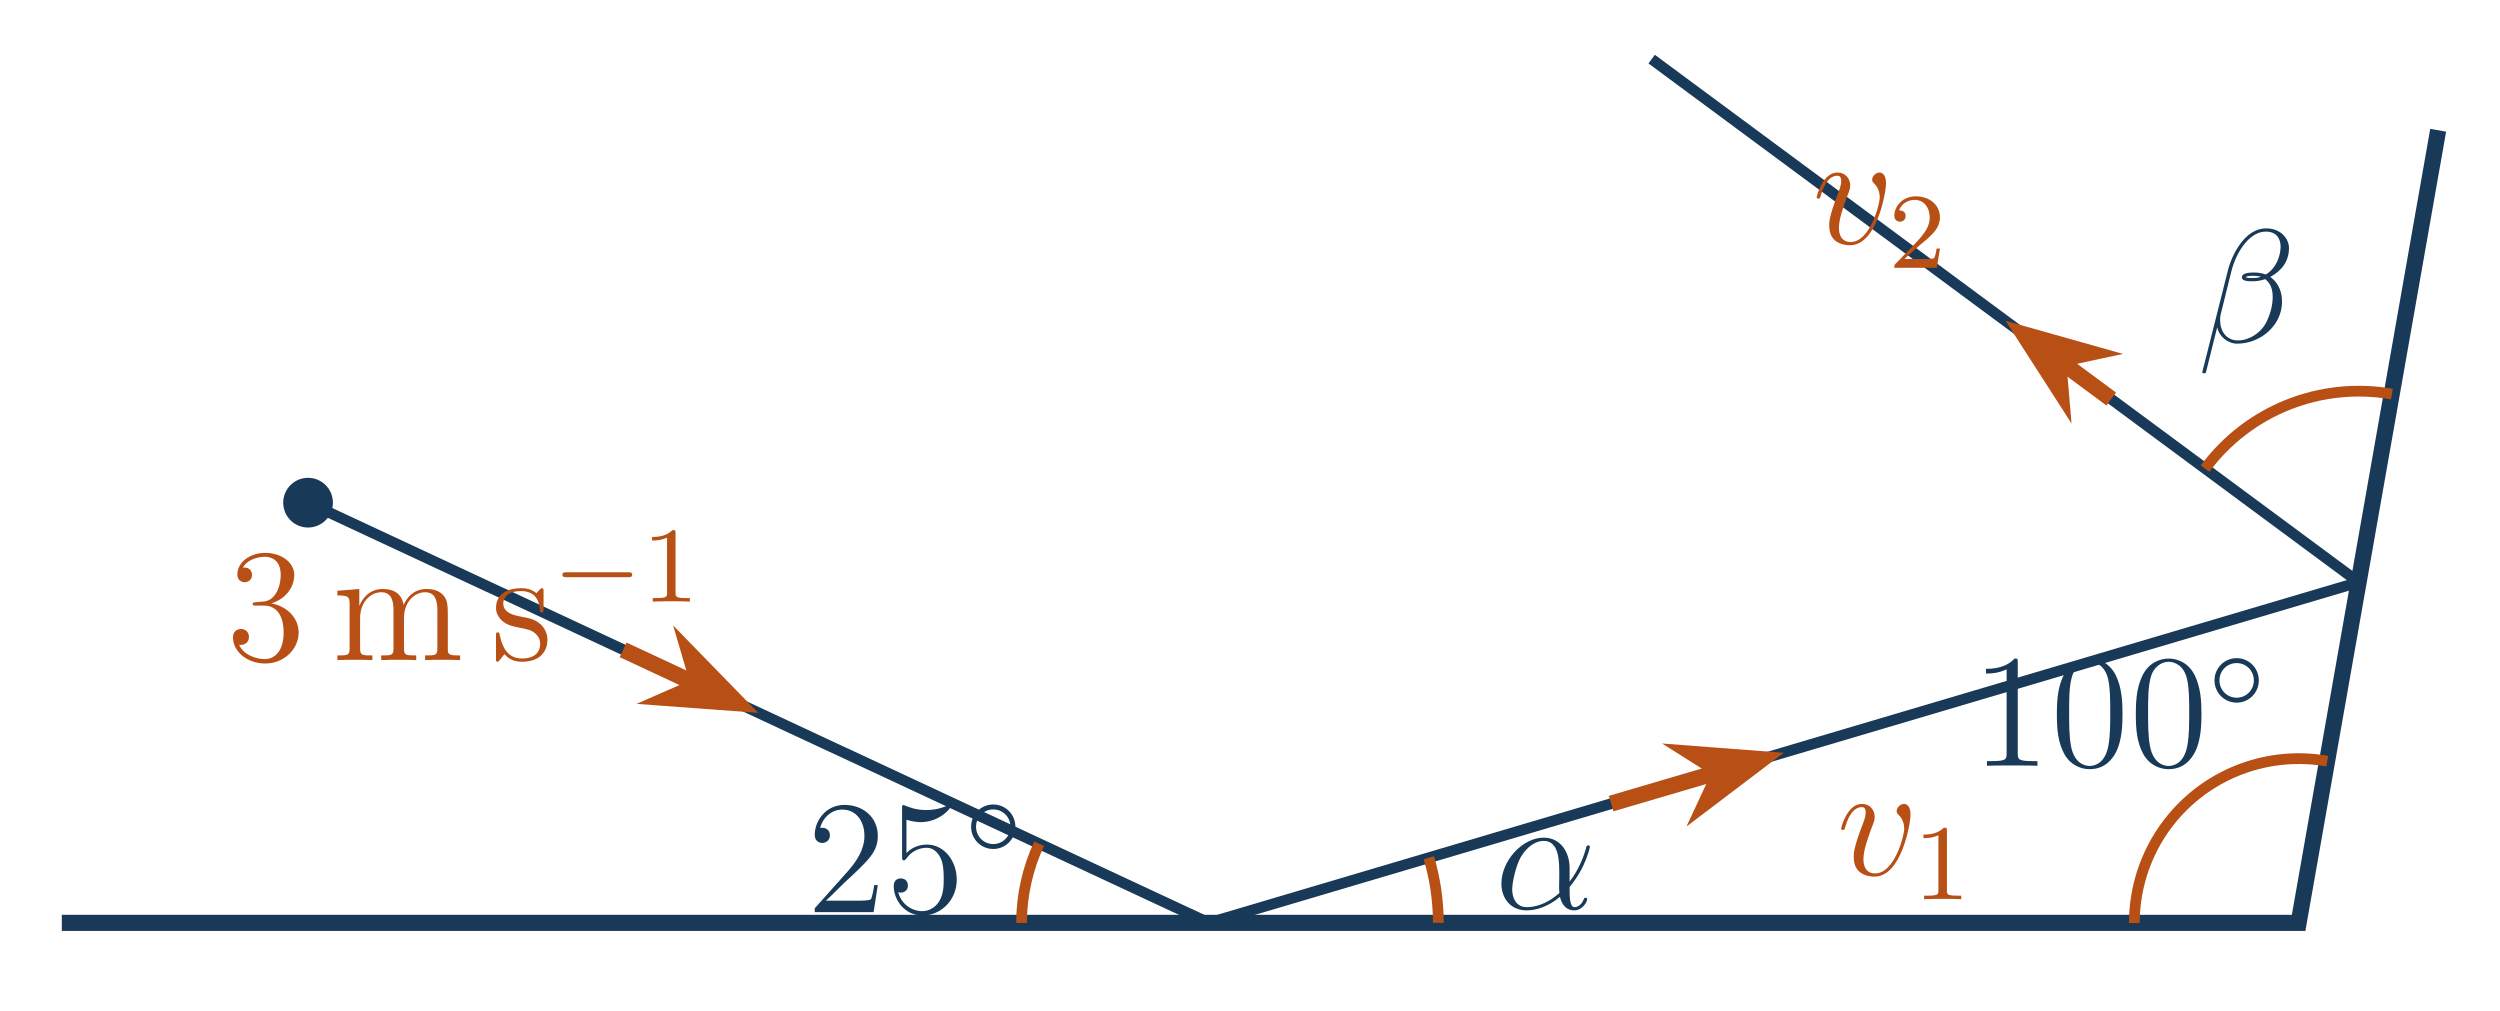
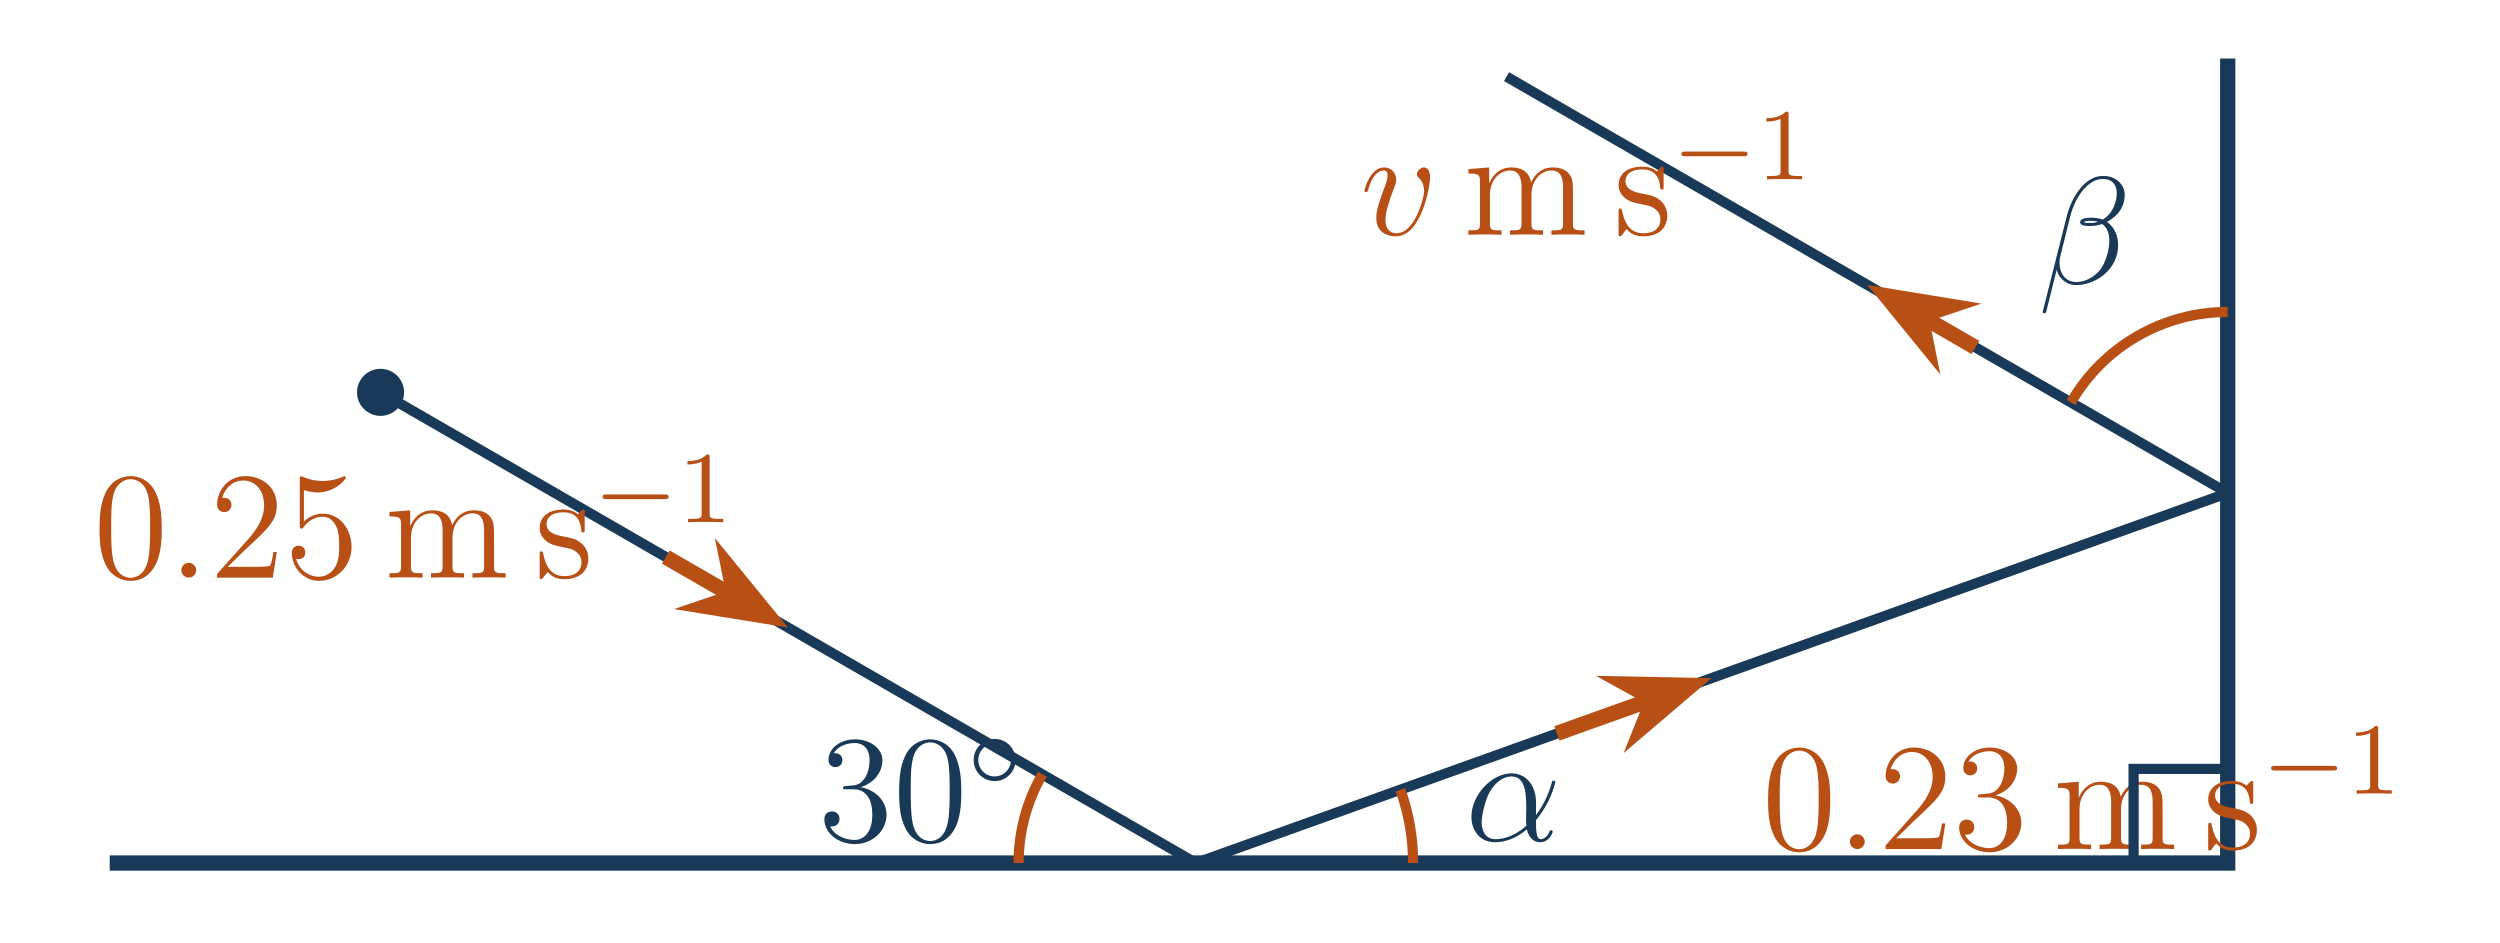
- <svg xmlns="http://www.w3.org/2000/svg" xmlns:xlink="http://www.w3.org/1999/xlink" version="1.1" width="185.339pt" height="74.927pt" viewBox="-72 -72 185.339 74.927">
+ <svg xmlns="http://www.w3.org/2000/svg" xmlns:xlink="http://www.w3.org/1999/xlink" version="1.1" width="195.733pt" height="73.782pt" viewBox="-72 -72 195.733 73.782">
  <defs>
+     <path id="g2-49" d="M2.503-5.077C2.503-5.292 2.487-5.3 2.271-5.3C1.945-4.981 1.522-4.79 .765-4.79V-4.527C.98-4.527 1.411-4.527 1.873-4.742V-.654C1.873-.359 1.849-.263 1.092-.263H.813V0C1.14-.024 1.825-.024 2.184-.024S3.236-.024 3.563 0V-.263H3.284C2.527-.263 2.503-.359 2.503-.654V-5.077Z" />
+     <path id="g0-0" d="M5.571-1.809C5.699-1.809 5.874-1.809 5.874-1.993S5.699-2.176 5.571-2.176H1.004C.877-2.176 .701-2.176 .701-1.993S.877-1.809 1.004-1.809H5.571Z" />
+     <path id="g0-14" d="M3.754-1.993C3.754-2.909 3.021-3.642 2.112-3.642S.47-2.909 .47-1.993S1.203-.343 2.112-.343S3.754-1.076 3.754-1.993ZM2.112-.709C1.403-.709 .837-1.275 .837-1.993S1.403-3.276 2.112-3.276S3.387-2.71 3.387-1.993S2.821-.709 2.112-.709Z" />
    <path id="g1-11" d="M5.535-3.025C5.535-4.184 4.878-5.272 3.61-5.272C2.044-5.272 .478-3.563 .478-1.865C.478-.825 1.124 .12 2.343 .12C3.084 .12 3.969-.167 4.818-.885C4.985-.215 5.356 .12 5.87 .12C6.516 .12 6.838-.55 6.838-.705C6.838-.813 6.755-.813 6.719-.813C6.623-.813 6.611-.777 6.575-.681C6.468-.383 6.193-.12 5.906-.12C5.535-.12 5.535-.885 5.535-1.614C6.755-3.072 7.042-4.579 7.042-4.591C7.042-4.698 6.946-4.698 6.91-4.698C6.802-4.698 6.791-4.663 6.743-4.447C6.587-3.921 6.276-2.989 5.535-2.008V-3.025ZM4.782-1.172C3.73-.227 2.786-.12 2.367-.12C1.518-.12 1.279-.873 1.279-1.435C1.279-1.949 1.542-3.168 1.913-3.826C2.403-4.663 3.072-5.033 3.61-5.033C4.77-5.033 4.77-3.515 4.77-2.511C4.77-2.212 4.758-1.901 4.758-1.602C4.758-1.363 4.77-1.303 4.782-1.172Z" />
    <path id="g1-12" d="M6.767-6.958C6.767-7.675 6.157-8.428 5.069-8.428C3.527-8.428 2.546-6.539 2.236-5.296L.347 2.2C.323 2.295 .395 2.319 .454 2.319C.538 2.319 .598 2.307 .61 2.248L1.447-1.1C1.566-.43 2.224 .12 2.929 .12C4.639 .12 6.253-1.219 6.253-3.001C6.253-3.455 6.145-3.909 5.894-4.292C5.75-4.519 5.571-4.686 5.38-4.83C6.241-5.284 6.767-6.013 6.767-6.958ZM4.686-4.842C4.495-4.77 4.304-4.746 4.077-4.746C3.909-4.746 3.754-4.734 3.539-4.806C3.658-4.89 3.838-4.914 4.089-4.914C4.304-4.914 4.519-4.89 4.686-4.842ZM6.145-7.066C6.145-6.408 5.822-5.452 5.045-5.009C4.818-5.093 4.507-5.153 4.244-5.153C3.993-5.153 3.276-5.177 3.276-4.794C3.276-4.471 3.933-4.507 4.136-4.507C4.447-4.507 4.722-4.579 5.009-4.663C5.392-4.352 5.559-3.945 5.559-3.347C5.559-2.654 5.368-2.092 5.141-1.578C4.746-.693 3.814-.12 2.989-.12C2.116-.12 1.662-.813 1.662-1.626C1.662-1.733 1.662-1.889 1.71-2.068L2.487-5.212C2.881-6.779 3.885-8.189 5.045-8.189C5.906-8.189 6.145-7.592 6.145-7.066Z" />
+     <path id="g1-58" d="M2.2-.574C2.2-.921 1.913-1.16 1.626-1.16C1.279-1.16 1.04-.873 1.04-.586C1.04-.239 1.327 0 1.614 0C1.961 0 2.2-.287 2.2-.574Z" />
    <path id="g1-118" d="M5.464-4.471C5.464-5.224 5.081-5.272 4.985-5.272C4.698-5.272 4.435-4.985 4.435-4.746C4.435-4.603 4.519-4.519 4.567-4.471C4.686-4.364 4.997-4.041 4.997-3.419C4.997-2.917 4.28-.12 2.845-.12C2.116-.12 1.973-.729 1.973-1.172C1.973-1.769 2.248-2.606 2.57-3.467C2.762-3.957 2.809-4.077 2.809-4.316C2.809-4.818 2.451-5.272 1.865-5.272C.765-5.272 .323-3.539 .323-3.443C.323-3.395 .371-3.335 .454-3.335C.562-3.335 .574-3.383 .622-3.551C.909-4.579 1.375-5.033 1.829-5.033C1.937-5.033 2.14-5.033 2.14-4.639C2.14-4.328 2.008-3.981 1.829-3.527C1.255-1.997 1.255-1.626 1.255-1.339C1.255-1.076 1.291-.586 1.662-.251C2.092 .12 2.69 .12 2.798 .12C4.782 .12 5.464-3.79 5.464-4.471Z" />
-     <path id="g2-49" d="M2.503-5.077C2.503-5.292 2.487-5.3 2.271-5.3C1.945-4.981 1.522-4.79 .765-4.79V-4.527C.98-4.527 1.411-4.527 1.873-4.742V-.654C1.873-.359 1.849-.263 1.092-.263H.813V0C1.14-.024 1.825-.024 2.184-.024S3.236-.024 3.563 0V-.263H3.284C2.527-.263 2.503-.359 2.503-.654V-5.077Z" />
-     <path id="g2-50" d="M2.248-1.626C2.375-1.745 2.71-2.008 2.837-2.12C3.332-2.574 3.802-3.013 3.802-3.738C3.802-4.686 3.005-5.3 2.008-5.3C1.052-5.3 .422-4.575 .422-3.866C.422-3.475 .733-3.419 .845-3.419C1.012-3.419 1.259-3.539 1.259-3.842C1.259-4.256 .861-4.256 .765-4.256C.996-4.838 1.53-5.037 1.921-5.037C2.662-5.037 3.045-4.407 3.045-3.738C3.045-2.909 2.463-2.303 1.522-1.339L.518-.303C.422-.215 .422-.199 .422 0H3.571L3.802-1.427H3.555C3.531-1.267 3.467-.869 3.371-.717C3.324-.654 2.718-.654 2.59-.654H1.172L2.248-1.626Z" />
-     <path id="g0-0" d="M5.571-1.809C5.699-1.809 5.874-1.809 5.874-1.993S5.699-2.176 5.571-2.176H1.004C.877-2.176 .701-2.176 .701-1.993S.877-1.809 1.004-1.809H5.571Z" />
-     <path id="g0-14" d="M3.754-1.993C3.754-2.909 3.021-3.642 2.112-3.642S.47-2.909 .47-1.993S1.203-.343 2.112-.343S3.754-1.076 3.754-1.993ZM2.112-.709C1.403-.709 .837-1.275 .837-1.993S1.403-3.276 2.112-3.276S3.387-2.71 3.387-1.993S2.821-.709 2.112-.709Z" />
    <path id="g3-48" d="M5.356-3.826C5.356-4.818 5.296-5.786 4.866-6.695C4.376-7.687 3.515-7.95 2.929-7.95C2.236-7.95 1.387-7.603 .944-6.611C.61-5.858 .49-5.117 .49-3.826C.49-2.666 .574-1.793 1.004-.944C1.47-.036 2.295 .251 2.917 .251C3.957 .251 4.555-.371 4.902-1.064C5.332-1.961 5.356-3.132 5.356-3.826ZM2.917 .012C2.534 .012 1.757-.203 1.53-1.506C1.399-2.224 1.399-3.132 1.399-3.969C1.399-4.949 1.399-5.834 1.59-6.539C1.793-7.34 2.403-7.711 2.917-7.711C3.371-7.711 4.065-7.436 4.292-6.408C4.447-5.727 4.447-4.782 4.447-3.969C4.447-3.168 4.447-2.26 4.316-1.53C4.089-.215 3.335 .012 2.917 .012Z" />
-     <path id="g3-49" d="M3.443-7.663C3.443-7.938 3.443-7.95 3.204-7.95C2.917-7.627 2.319-7.185 1.088-7.185V-6.838C1.363-6.838 1.961-6.838 2.618-7.149V-.921C2.618-.49 2.582-.347 1.53-.347H1.16V0C1.482-.024 2.642-.024 3.037-.024S4.579-.024 4.902 0V-.347H4.531C3.479-.347 3.443-.49 3.443-.921V-7.663Z" />
    <path id="g3-50" d="M5.26-2.008H4.997C4.961-1.805 4.866-1.148 4.746-.956C4.663-.849 3.981-.849 3.622-.849H1.411C1.733-1.124 2.463-1.889 2.774-2.176C4.591-3.85 5.26-4.471 5.26-5.655C5.26-7.03 4.172-7.95 2.786-7.95S.586-6.767 .586-5.738C.586-5.129 1.112-5.129 1.148-5.129C1.399-5.129 1.71-5.308 1.71-5.691C1.71-6.025 1.482-6.253 1.148-6.253C1.04-6.253 1.016-6.253 .98-6.241C1.207-7.054 1.853-7.603 2.63-7.603C3.646-7.603 4.268-6.755 4.268-5.655C4.268-4.639 3.682-3.754 3.001-2.989L.586-.287V0H4.949L5.26-2.008Z" />
    <path id="g3-51" d="M2.2-4.292C1.997-4.28 1.949-4.268 1.949-4.16C1.949-4.041 2.008-4.041 2.224-4.041H2.774C3.79-4.041 4.244-3.204 4.244-2.056C4.244-.49 3.431-.072 2.845-.072C2.271-.072 1.291-.347 .944-1.136C1.327-1.076 1.674-1.291 1.674-1.722C1.674-2.068 1.423-2.307 1.088-2.307C.801-2.307 .49-2.14 .49-1.686C.49-.622 1.554 .251 2.881 .251C4.304 .251 5.356-.837 5.356-2.044C5.356-3.144 4.471-4.005 3.324-4.208C4.364-4.507 5.033-5.38 5.033-6.312C5.033-7.257 4.053-7.95 2.893-7.95C1.698-7.95 .813-7.221 .813-6.348C.813-5.87 1.184-5.774 1.363-5.774C1.614-5.774 1.901-5.954 1.901-6.312C1.901-6.695 1.614-6.862 1.351-6.862C1.279-6.862 1.255-6.862 1.219-6.85C1.674-7.663 2.798-7.663 2.857-7.663C3.252-7.663 4.029-7.484 4.029-6.312C4.029-6.085 3.993-5.416 3.646-4.902C3.288-4.376 2.881-4.34 2.558-4.328L2.2-4.292Z" />
    <path id="g3-53" d="M1.53-6.85C2.044-6.683 2.463-6.671 2.594-6.671C3.945-6.671 4.806-7.663 4.806-7.831C4.806-7.878 4.782-7.938 4.71-7.938C4.686-7.938 4.663-7.938 4.555-7.89C3.885-7.603 3.312-7.568 3.001-7.568C2.212-7.568 1.65-7.807 1.423-7.902C1.339-7.938 1.315-7.938 1.303-7.938C1.207-7.938 1.207-7.867 1.207-7.675V-4.125C1.207-3.909 1.207-3.838 1.351-3.838C1.411-3.838 1.423-3.85 1.542-3.993C1.877-4.483 2.439-4.77 3.037-4.77C3.67-4.77 3.981-4.184 4.077-3.981C4.28-3.515 4.292-2.929 4.292-2.475S4.292-1.339 3.957-.801C3.694-.371 3.228-.072 2.702-.072C1.913-.072 1.136-.61 .921-1.482C.98-1.459 1.052-1.447 1.112-1.447C1.315-1.447 1.638-1.566 1.638-1.973C1.638-2.307 1.411-2.499 1.112-2.499C.897-2.499 .586-2.391 .586-1.925C.586-.909 1.399 .251 2.726 .251C4.077 .251 5.26-.885 5.26-2.403C5.26-3.826 4.304-5.009 3.049-5.009C2.367-5.009 1.841-4.71 1.53-4.376V-6.85Z" />
    <path id="g3-109" d="M8.572-2.905C8.572-4.017 8.572-4.352 8.297-4.734C7.95-5.2 7.388-5.272 6.982-5.272C5.99-5.272 5.487-4.555 5.296-4.089C5.129-5.009 4.483-5.272 3.73-5.272C2.57-5.272 2.116-4.28 2.02-4.041H2.008V-5.272L.383-5.141V-4.794C1.196-4.794 1.291-4.71 1.291-4.125V-.885C1.291-.347 1.16-.347 .383-.347V0C.693-.024 1.339-.024 1.674-.024C2.02-.024 2.666-.024 2.977 0V-.347C2.212-.347 2.068-.347 2.068-.885V-3.108C2.068-4.364 2.893-5.033 3.634-5.033S4.543-4.423 4.543-3.694V-.885C4.543-.347 4.411-.347 3.634-.347V0C3.945-.024 4.591-.024 4.926-.024C5.272-.024 5.918-.024 6.229 0V-.347C5.464-.347 5.32-.347 5.32-.885V-3.108C5.32-4.364 6.145-5.033 6.886-5.033S7.795-4.423 7.795-3.694V-.885C7.795-.347 7.663-.347 6.886-.347V0C7.197-.024 7.843-.024 8.177-.024C8.524-.024 9.17-.024 9.48 0V-.347C8.883-.347 8.584-.347 8.572-.705V-2.905Z" />
    <path id="g3-115" d="M3.921-5.057C3.921-5.272 3.921-5.332 3.802-5.332C3.706-5.332 3.479-5.069 3.395-4.961C3.025-5.26 2.654-5.332 2.271-5.332C.825-5.332 .395-4.543 .395-3.885C.395-3.754 .395-3.335 .849-2.917C1.231-2.582 1.638-2.499 2.188-2.391C2.845-2.26 3.001-2.224 3.3-1.985C3.515-1.805 3.67-1.542 3.67-1.207C3.67-.693 3.371-.12 2.319-.12C1.53-.12 .956-.574 .693-1.769C.646-1.985 .646-1.997 .634-2.008C.61-2.056 .562-2.056 .526-2.056C.395-2.056 .395-1.997 .395-1.781V-.155C.395 .06 .395 .12 .514 .12C.574 .12 .586 .108 .789-.143C.849-.227 .849-.251 1.028-.442C1.482 .12 2.128 .12 2.331 .12C3.587 .12 4.208-.574 4.208-1.518C4.208-2.164 3.814-2.546 3.706-2.654C3.276-3.025 2.953-3.096 2.164-3.24C1.805-3.312 .933-3.479 .933-4.196C.933-4.567 1.184-5.117 2.26-5.117C3.563-5.117 3.634-4.005 3.658-3.634C3.67-3.539 3.754-3.539 3.79-3.539C3.921-3.539 3.921-3.599 3.921-3.814V-5.057Z" />
  </defs>
  <g id="page1">
-     <g stroke-miterlimit="10" transform="translate(17.62213,-3.581768)scale(0.996264,-0.996264)">
+     <g stroke-miterlimit="10" transform="translate(21.62893,-4.431411)scale(0.996264,-0.996264)">
      <g fill="#000" stroke="#000">
        <g stroke-width="0.4">
          <g stroke-width="0.8">
            <g stroke="#183957">
              <g stroke-width="1.2">
-                 <path d="M -85.358 0.0 L 81.09 0.0 L 91.475 58.982" fill="none" />
+                 <path d="M -85.358 0.0 L 81.09 0.0 L 81.09 63.222" fill="none" />
              </g>
              <g fill="#183957" stroke="#183957">
-                 <path d="M -67.035 31.27 L 0.0 0.0" fill="none" />
+                 <path d="M -64.076 36.989 L 0.0 0.0" fill="none" />
              </g>
              <g fill="#b84f15" stroke="#b84f15">
                <g stroke-width="1.2">
-                   <path d="M -43.59 20.315 L -38.208 17.807" fill="none" />
-                   <g transform="matrix(0.90636,-0.42247,0.42247,0.90636,-41.13052,19.16917)">
+                   <path d="M -41.655 24.043 L -36.521 21.081" fill="none" />
+                   <g transform="matrix(0.86617,-0.49971,0.49971,0.86617,-39.31374,22.69164)">
                    <g stroke-dasharray="none" stroke-dashoffset="0.0">
                      <g stroke-linejoin="miter">
                        <path d=" M 6.691 0.0 L 1.938 1.802 L 3.524 0.0 L 1.938 -1.802 Z  " />
                      </g>
                    </g>
                  </g>
-                   <g transform="translate(-73.1125,19.5534)">
-                     <g stroke="none" transform="scale(-1.00375,1.00375)translate(17.62213,-3.581768)scale(-1,-1)">
+                   <g transform="translate(-86.64706,22.42706)">
+                     <g stroke="none" transform="scale(-1.00375,1.00375)translate(21.62893,-4.431411)scale(-1,-1)">
                      <g fill="#b84f15">
                        <g stroke="none">
                          <g fill="#b84f15">
-                             <use x="17.622" y="-3.582" xlink:href="#g3-51" />
-                             <use x="25.468" y="-3.582" xlink:href="#g3-109" />
-                             <use x="37.215" y="-3.582" xlink:href="#g3-115" />
-                             <use x="41.832" y="-7.92" xlink:href="#g0-0" />
-                             <use x="48.419" y="-7.92" xlink:href="#g2-49" />
+                             <use x="21.629" y="-4.431" xlink:href="#g3-48" />
+                             <use x="27.482" y="-4.431" xlink:href="#g1-58" />
+                             <use x="30.734" y="-4.431" xlink:href="#g3-50" />
+                             <use x="36.587" y="-4.431" xlink:href="#g3-53" />
+                             <use x="44.432" y="-4.431" xlink:href="#g3-109" />
+                             <use x="56.18" y="-4.431" xlink:href="#g3-115" />
+                             <use x="60.797" y="-8.77" xlink:href="#g0-0" />
+                             <use x="67.383" y="-8.77" xlink:href="#g2-49" />
                          </g>
                        </g>
                      </g>
                    </g>
                  </g>
                </g>
              </g>
              <g fill="#183957" stroke="#183957">
-                 <path d="M 0.0 0.0 L 85.558 25.352" fill="none" />
+                 <path d="M 0.0 0.0 L 81.09 29.079" fill="none" />
              </g>
              <g fill="#b84f15" stroke="#b84f15">
                <g stroke-width="1.2">
-                   <path d="M 29.932 8.877 L 37.828 11.201" fill="none" />
-                   <g transform="matrix(0.95926,0.28227,-0.28227,0.95926,34.7351,10.29059)">
+                   <path d="M 28.367 10.186 L 35.671 12.797" fill="none" />
+                   <g transform="matrix(0.9416,0.33658,-0.33658,0.9416,32.63579,11.71214)">
                    <g stroke-dasharray="none" stroke-dashoffset="0.0">
                      <g stroke-linejoin="miter">
                        <path d=" M 6.691 0.0 L 1.938 1.802 L 3.524 0.0 L 1.938 -1.802 Z  " />
                      </g>
                    </g>
                  </g>
-                   <g transform="translate(46.72583,3.56204)">
-                     <g stroke="none" transform="scale(-1.00375,1.00375)translate(17.62213,-3.581768)scale(-1,-1)">
+                   <g transform="translate(44.47821,1.09616)">
+                     <g stroke="none" transform="scale(-1.00375,1.00375)translate(21.62893,-4.431411)scale(-1,-1)">
                      <g fill="#b84f15">
                        <g stroke="none">
                          <g fill="#b84f15">
-                             <use x="17.622" y="-3.582" xlink:href="#g1-118" />
-                             <use x="23.281" y="-1.789" xlink:href="#g2-49" />
+                             <use x="21.629" y="-4.431" xlink:href="#g3-48" />
+                             <use x="27.482" y="-4.431" xlink:href="#g1-58" />
+                             <use x="30.734" y="-4.431" xlink:href="#g3-50" />
+                             <use x="36.587" y="-4.431" xlink:href="#g3-51" />
+                             <use x="44.432" y="-4.431" xlink:href="#g3-109" />
+                             <use x="56.18" y="-4.431" xlink:href="#g3-115" />
+                             <use x="60.797" y="-8.77" xlink:href="#g0-0" />
+                             <use x="67.383" y="-8.77" xlink:href="#g2-49" />
                          </g>
                        </g>
                      </g>
                    </g>
                  </g>
                </g>
              </g>
              <g fill="#183957" stroke="#183957">
-                 <path d="M 85.558 25.352 L 32.948 64.275" fill="none" />
+                 <path d="M 81.09 29.079 L 24.412 61.799" fill="none" />
              </g>
              <g fill="#b84f15" stroke="#b84f15">
                <g stroke-width="1.2">
-                   <path d="M 67.148 38.98 L 63.427 41.734" fill="none" />
-                   <g transform="matrix(-0.80379,0.59483,-0.59483,-0.80379,66.01863,39.81639)">
+                   <path d="M 61.259 40.517 L 57.231 42.847" fill="none" />
+                   <g transform="matrix(-0.86552,0.5008,-0.5008,-0.86552,60.02187,41.23238)">
                    <g stroke-dasharray="none" stroke-dashoffset="0.0">
                      <g stroke-linejoin="miter">
                        <path d=" M 6.691 0.0 L 1.938 1.802 L 3.524 0.0 L 1.938 -1.802 Z  " />
                      </g>
                    </g>
                  </g>
-                   <g transform="translate(44.90334,50.54593)">
-                     <g stroke="none" transform="scale(-1.00375,1.00375)translate(17.62213,-3.581768)scale(-1,-1)">
+                   <g transform="translate(12.92006,49.372)">
+                     <g stroke="none" transform="scale(-1.00375,1.00375)translate(21.62893,-4.431411)scale(-1,-1)">
                      <g fill="#b84f15">
                        <g stroke="none">
                          <g fill="#b84f15">
-                             <use x="17.622" y="-3.582" xlink:href="#g1-118" />
-                             <use x="23.281" y="-1.789" xlink:href="#g2-50" />
+                             <use x="21.629" y="-4.431" xlink:href="#g1-118" />
+                             <use x="29.71" y="-4.431" xlink:href="#g3-109" />
+                             <use x="41.457" y="-4.431" xlink:href="#g3-115" />
+                             <use x="46.074" y="-8.77" xlink:href="#g0-0" />
+                             <use x="52.661" y="-8.77" xlink:href="#g2-49" />
                          </g>
                        </g>
                      </g>
                    </g>
                  </g>
                </g>
              </g>
              <g fill="#183957" stroke="#183957">
-                 <path d="M -67.035 31.27 M -65.185 31.27 C -65.185 32.291 -66.013 33.119 -67.035 33.119 C -68.056 33.119 -68.884 32.291 -68.884 31.27 C -68.884 30.248 -68.056 29.42 -67.035 29.42 C -66.013 29.42 -65.185 30.248 -65.185 31.27 Z M -67.035 31.27" stroke="none" />
+                 <path d="M -64.076 36.989 M -62.226 36.989 C -62.226 38.01 -63.054 38.838 -64.076 38.838 C -65.097 38.838 -65.925 38.01 -65.925 36.989 C -65.925 35.967 -65.097 35.139 -64.076 35.139 C -63.054 35.139 -62.226 35.967 -62.226 36.989 Z M -64.076 36.989" stroke="none" />
              </g>
              <g fill="#b84f15" stroke="#b84f15">
-                 <path d="M -12.633 5.89 C -13.493 4.045 -13.939 2.033 -13.939 -0.002" fill="none" />
+                 <path d="M -12.064 6.971 C -13.287 4.852 -13.932 2.446 -13.932 -0" fill="none" />
              </g>
-               <g transform="translate(-29.91687,0.79973)">
-                 <g stroke="none" transform="scale(-1.00375,1.00375)translate(17.62213,-3.581768)scale(-1,-1)">
+               <g transform="translate(-29.68677,1.7401)">
+                 <g stroke="none" transform="scale(-1.00375,1.00375)translate(21.62893,-4.431411)scale(-1,-1)">
                  <g fill="#183957">
                    <g stroke="none">
                      <g fill="#183957">
-                         <use x="17.622" y="-3.582" xlink:href="#g3-50" />
-                         <use x="23.475" y="-3.582" xlink:href="#g3-53" />
-                         <use x="29.328" y="-7.92" xlink:href="#g0-14" />
+                         <use x="21.629" y="-4.431" xlink:href="#g3-51" />
+                         <use x="27.482" y="-4.431" xlink:href="#g3-48" />
+                         <use x="33.335" y="-8.77" xlink:href="#g0-14" />
                      </g>
                    </g>
                  </g>
                </g>
              </g>
              <g fill="#b84f15" stroke="#b84f15">
-                 <path d="M 17.072 0.0 C 17.072 1.641 16.834 3.275 16.368 4.848" fill="none" />
+                 <path d="M 17.072 0.0 C 17.072 1.963 16.732 3.913 16.07 5.76" fill="none" />
              </g>
-               <g transform="translate(21.28572,1.05011)">
-                 <g stroke="none" transform="scale(-1.00375,1.00375)translate(17.62213,-3.581768)scale(-1,-1)">
+               <g transform="translate(21.1737,1.75386)">
+                 <g stroke="none" transform="scale(-1.00375,1.00375)translate(21.62893,-4.431411)scale(-1,-1)">
                  <g fill="#183957">
                    <g stroke="none">
                      <g fill="#183957">
-                         <use x="17.622" y="-3.582" xlink:href="#g1-11" />
+                         <use x="21.629" y="-4.431" xlink:href="#g1-11" />
                      </g>
                    </g>
                  </g>
                </g>
              </g>
+               <path d="M 73.692 0.0 L 73.692 7.398 L 81.09 7.398" fill="none" />
              <g fill="#b84f15" stroke="#b84f15">
-                 <path d="M 83.224 12.036 C 78.92 12.794 74.537 11.199 71.728 7.851 C 69.879 5.648 68.865 2.863 68.865 -0.013" fill="none" />
+                 <path d="M 81.09 43.305 C 76.008 43.305 71.311 40.593 68.77 36.192" fill="none" />
              </g>
-               <g transform="translate(56.73471,11.68962)">
-                 <g stroke="none" transform="scale(-1.00375,1.00375)translate(17.62213,-3.581768)scale(-1,-1)">
+               <g transform="translate(66.20227,45.53845)">
+                 <g stroke="none" transform="scale(-1.00375,1.00375)translate(21.62893,-4.431411)scale(-1,-1)">
                  <g fill="#183957">
                    <g stroke="none">
                      <g fill="#183957">
-                         <use x="17.622" y="-3.582" xlink:href="#g3-49" />
-                         <use x="23.475" y="-3.582" xlink:href="#g3-48" />
-                         <use x="29.328" y="-3.582" xlink:href="#g3-48" />
-                         <use x="35.181" y="-7.92" xlink:href="#g0-14" />
-                       </g>
-                     </g>
-                   </g>
-                 </g>
-               </g>
-               <g fill="#b84f15" stroke="#b84f15">
-                 <path d="M 88.033 39.35 C 82.721 40.286 77.335 38.137 74.127 33.801" fill="none" />
-               </g>
-               <g transform="translate(73.58072,43.22137)">
-                 <g stroke="none" transform="scale(-1.00375,1.00375)translate(17.62213,-3.581768)scale(-1,-1)">
-                   <g fill="#183957">
-                     <g stroke="none">
-                       <g fill="#183957">
-                         <use x="17.622" y="-3.582" xlink:href="#g1-12" />
+                         <use x="21.629" y="-4.431" xlink:href="#g1-12" />
                      </g>
                    </g>
                  </g>
                </g>
              </g>
            </g>
          </g>
        </g>
      </g>
    </g>
  </g>
</svg>
